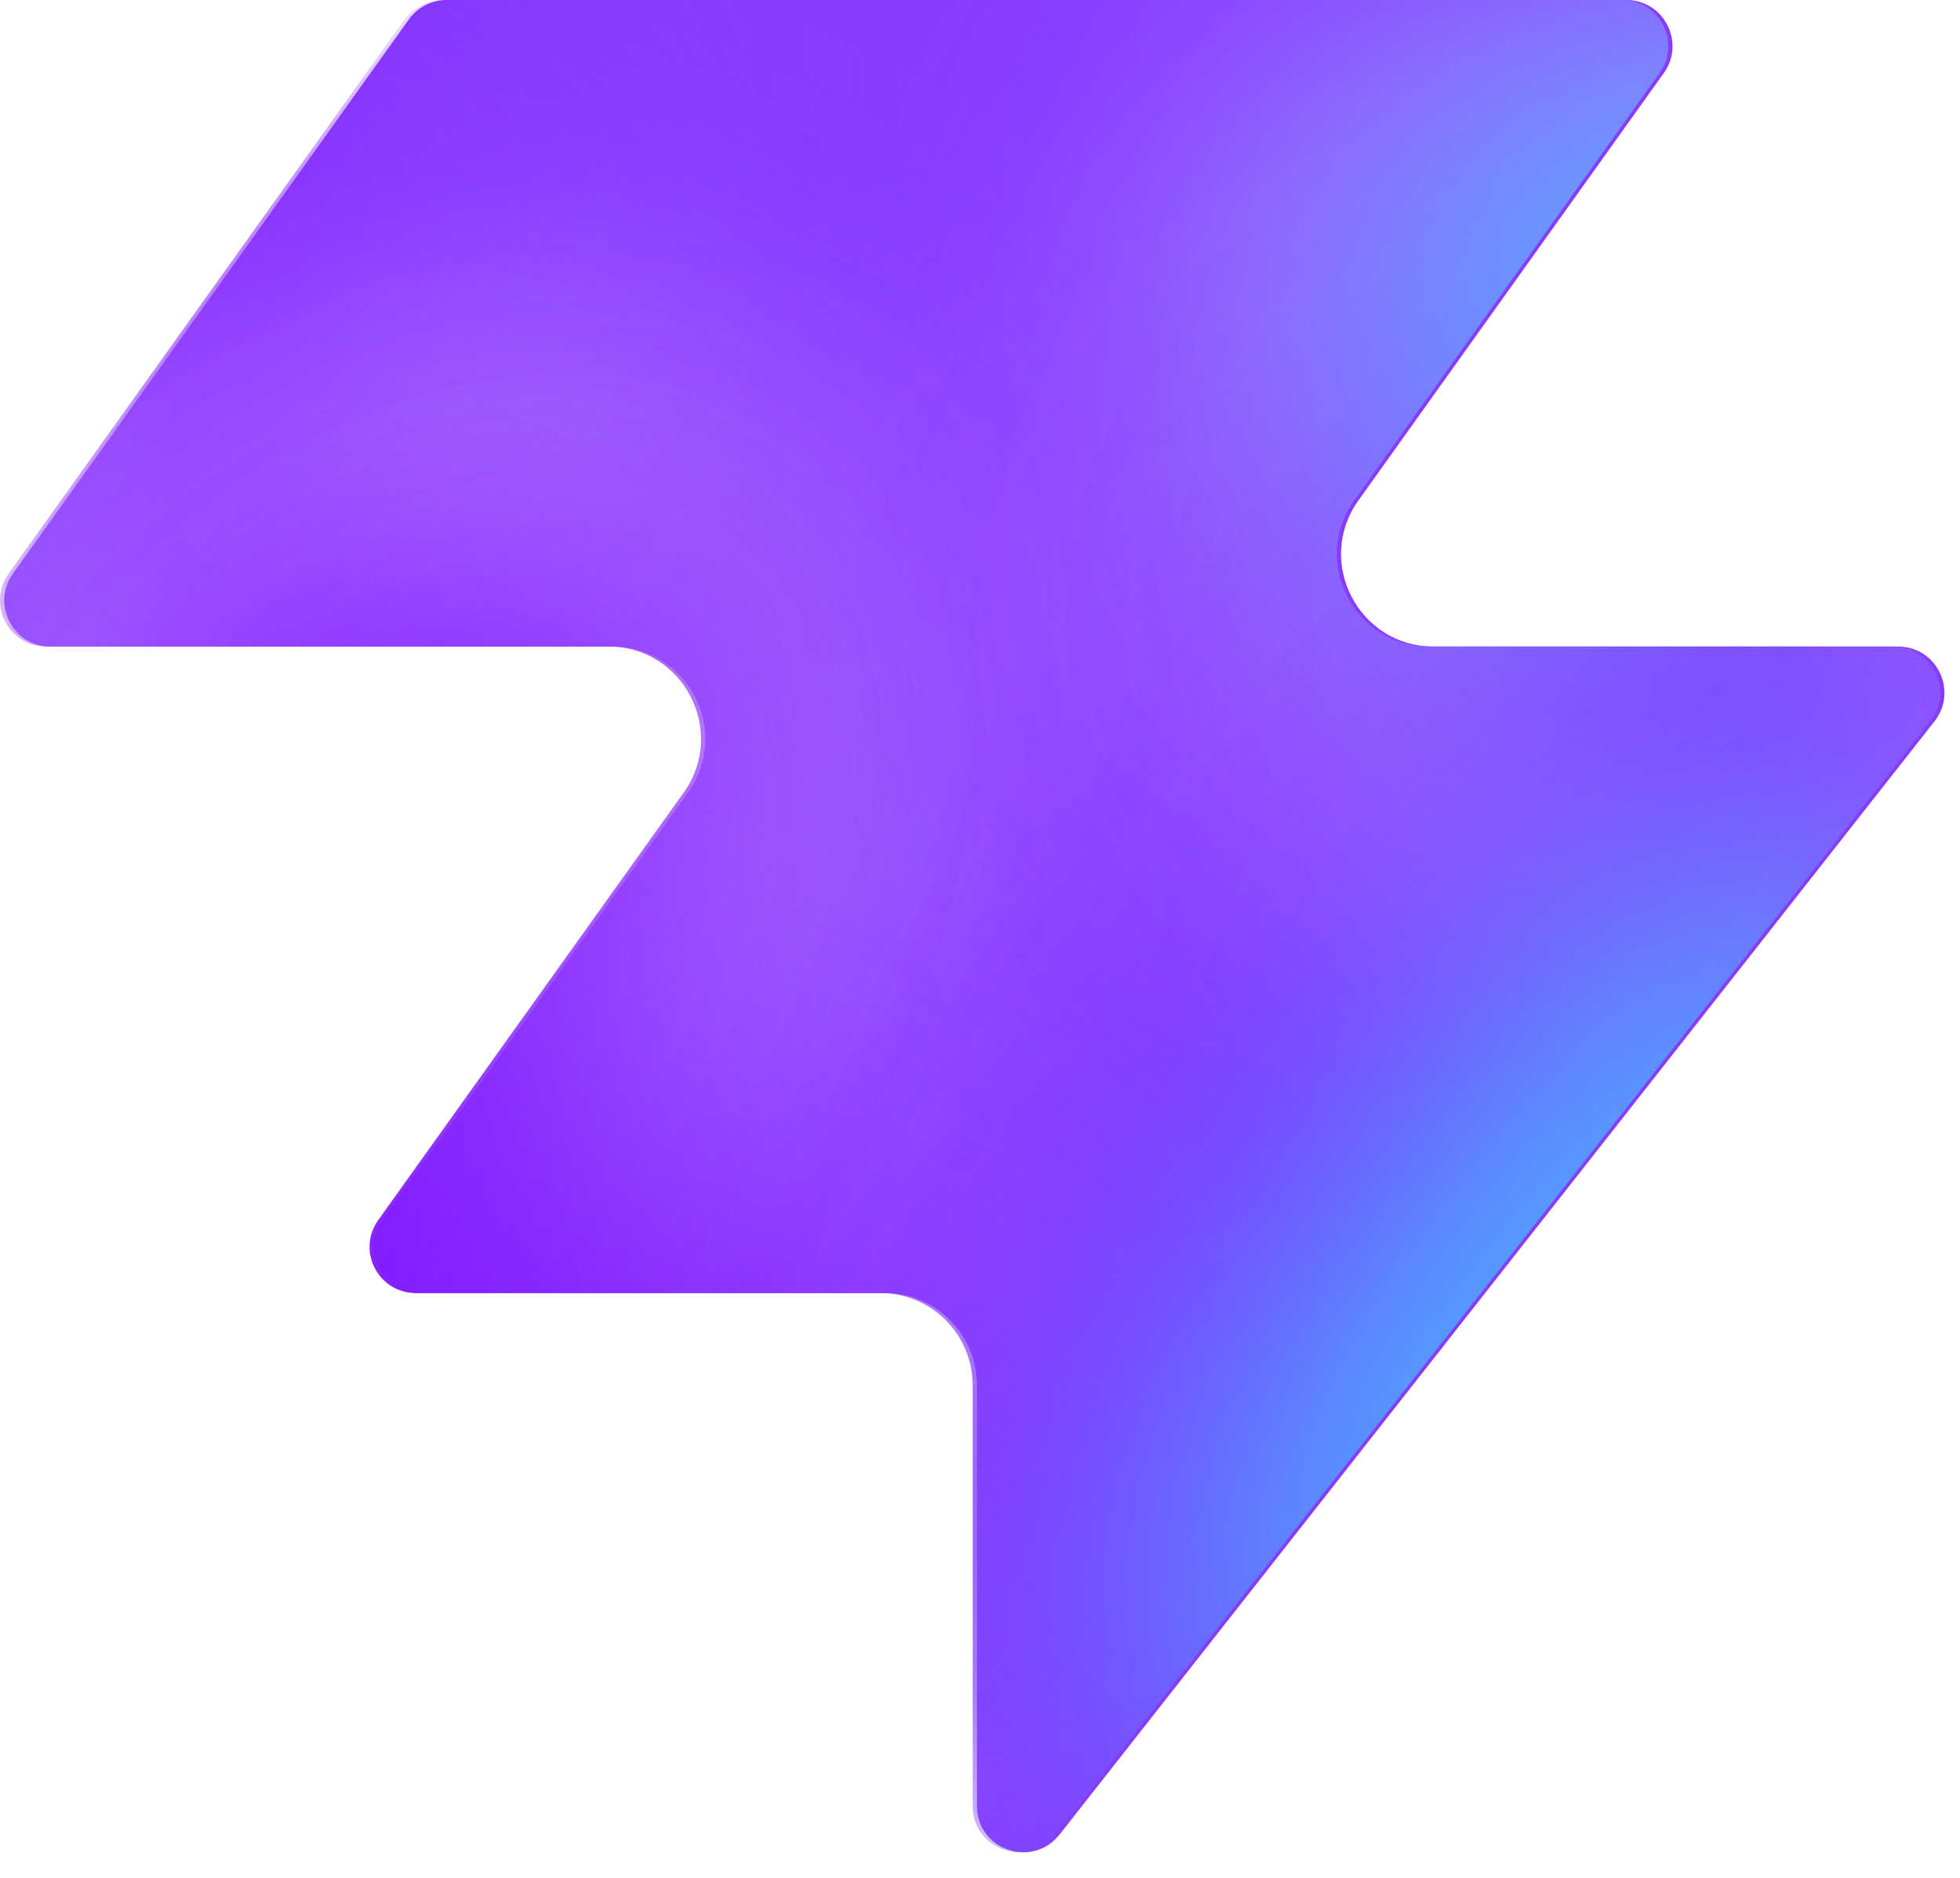
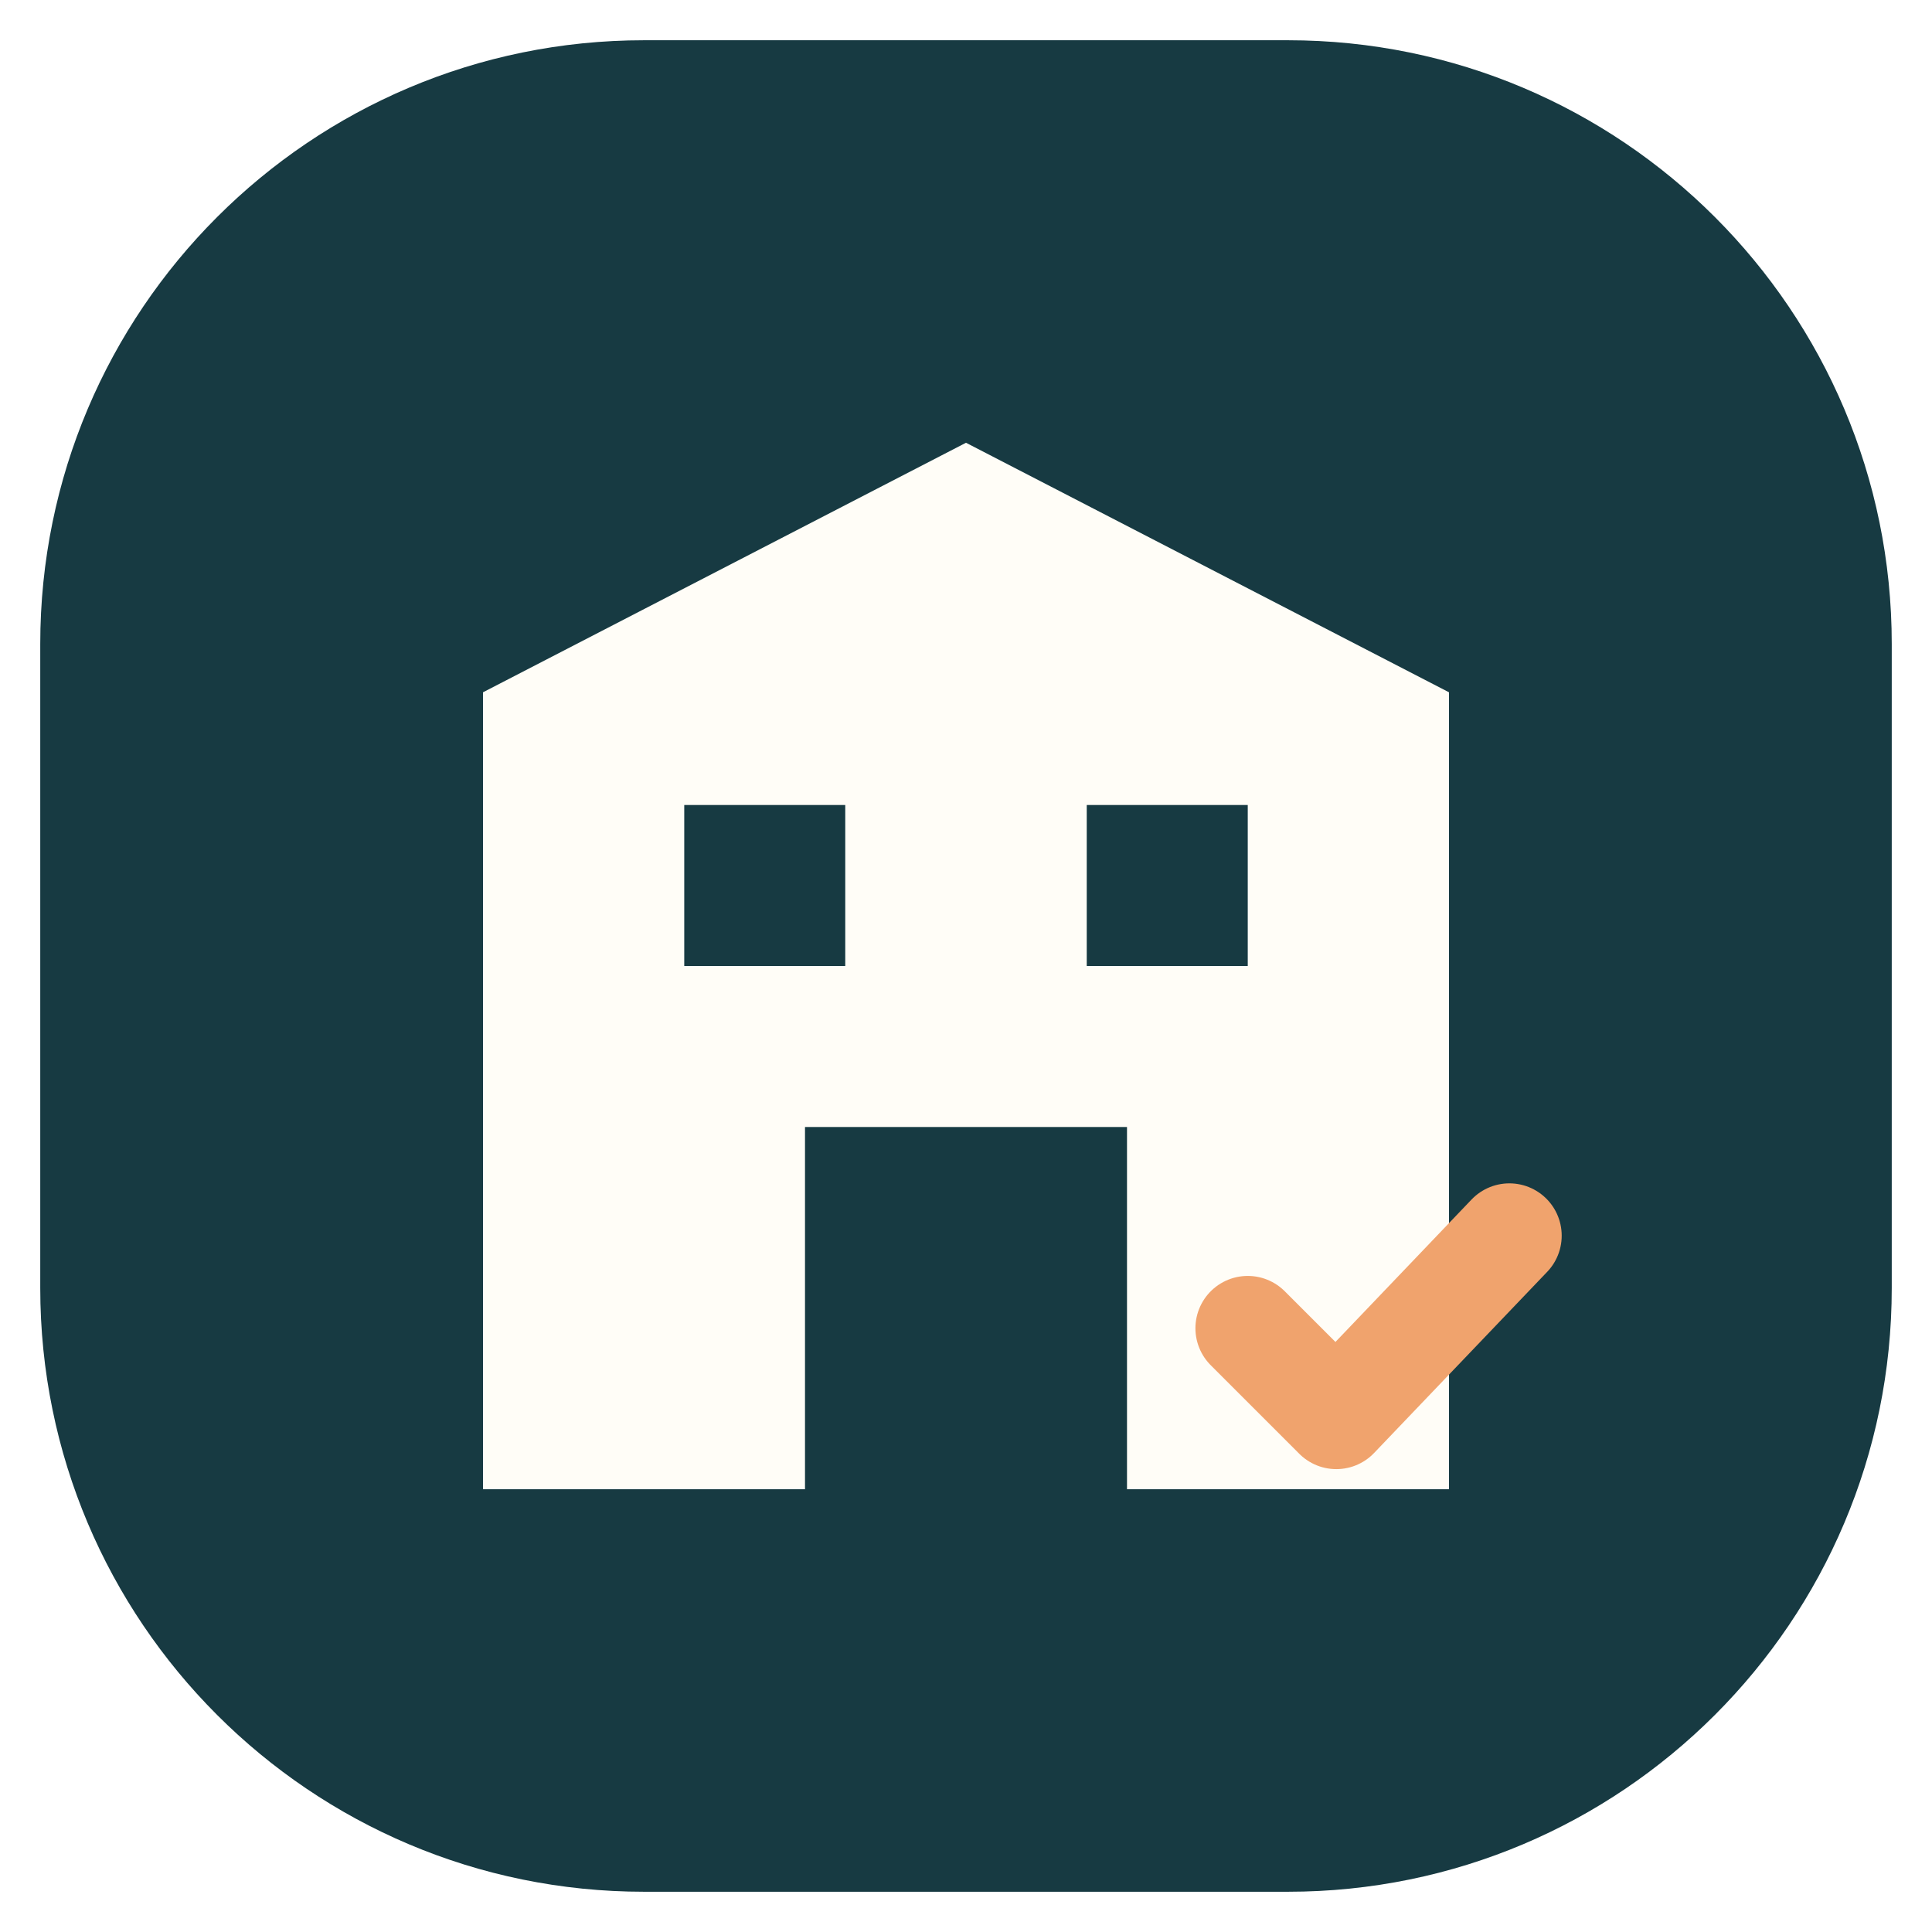
- <svg xmlns="http://www.w3.org/2000/svg" width="48" height="46" fill="none" viewBox="0 0 48 46">
-   <path fill="#863bff" d="M25.946 44.938c-.664.845-2.021.375-2.021-.698V33.937a2.26 2.26 0 0 0-2.262-2.262H10.287c-.92 0-1.456-1.04-.92-1.788l7.48-10.471c1.07-1.497 0-3.578-1.842-3.578H1.237c-.92 0-1.456-1.04-.92-1.788L10.013.474c.214-.297.556-.474.92-.474h28.894c.92 0 1.456 1.04.92 1.788l-7.48 10.471c-1.07 1.498 0 3.579 1.842 3.579h11.377c.943 0 1.473 1.088.89 1.83L25.947 44.94z" style="fill:#863bff;fill:color(display-p3 .525 .23 1);fill-opacity:1" />
-   <mask id="a" width="48" height="46" x="0" y="0" maskUnits="userSpaceOnUse" style="mask-type:alpha">
-     <path fill="#000" d="M25.842 44.938c-.664.844-2.021.375-2.021-.698V33.937a2.26 2.26 0 0 0-2.262-2.262H10.183c-.92 0-1.456-1.04-.92-1.788l7.48-10.471c1.07-1.498 0-3.579-1.842-3.579H1.133c-.92 0-1.456-1.04-.92-1.787L9.91.473c.214-.297.556-.474.92-.474h28.894c.92 0 1.456 1.04.92 1.788l-7.48 10.471c-1.07 1.498 0 3.578 1.842 3.578h11.377c.943 0 1.473 1.088.89 1.832L25.843 44.94z" style="fill:#000;fill-opacity:1" />
-   </mask>
-   <g mask="url(#a)">
-     <g filter="url(#b)">
-       <ellipse cx="5.508" cy="14.704" fill="#ede6ff" rx="5.508" ry="14.704" style="fill:#ede6ff;fill:color(display-p3 .927 .903 1);fill-opacity:1" transform="matrix(.00324 1 1 -.00324 -4.47 31.516)" />
-     </g>
-     <g filter="url(#c)">
-       <ellipse cx="10.399" cy="29.851" fill="#ede6ff" rx="10.399" ry="29.851" style="fill:#ede6ff;fill:color(display-p3 .927 .903 1);fill-opacity:1" transform="matrix(.00324 1 1 -.00324 -39.328 7.883)" />
-     </g>
-     <g filter="url(#d)">
-       <ellipse cx="5.508" cy="30.487" fill="#7e14ff" rx="5.508" ry="30.487" style="fill:#7e14ff;fill:color(display-p3 .492 .077 1);fill-opacity:1" transform="rotate(89.814 -25.913 -14.639)scale(1 -1)" />
-     </g>
-     <g filter="url(#e)">
-       <ellipse cx="5.508" cy="30.599" fill="#7e14ff" rx="5.508" ry="30.599" style="fill:#7e14ff;fill:color(display-p3 .492 .077 1);fill-opacity:1" transform="rotate(89.814 -32.644 -3.334)scale(1 -1)" />
-     </g>
-     <g filter="url(#f)">
-       <ellipse cx="5.508" cy="30.599" fill="#7e14ff" rx="5.508" ry="30.599" style="fill:#7e14ff;fill:color(display-p3 .492 .077 1);fill-opacity:1" transform="matrix(.00324 1 1 -.00324 -34.34 30.47)" />
-     </g>
-     <g filter="url(#g)">
-       <ellipse cx="14.072" cy="22.078" fill="#ede6ff" rx="14.072" ry="22.078" style="fill:#ede6ff;fill:color(display-p3 .927 .903 1);fill-opacity:1" transform="rotate(93.35 24.506 48.493)scale(-1 1)" />
-     </g>
-     <g filter="url(#h)">
-       <ellipse cx="3.47" cy="21.501" fill="#7e14ff" rx="3.47" ry="21.501" style="fill:#7e14ff;fill:color(display-p3 .492 .077 1);fill-opacity:1" transform="rotate(89.009 28.708 47.59)scale(-1 1)" />
-     </g>
-     <g filter="url(#i)">
-       <ellipse cx="3.47" cy="21.501" fill="#7e14ff" rx="3.47" ry="21.501" style="fill:#7e14ff;fill:color(display-p3 .492 .077 1);fill-opacity:1" transform="rotate(89.009 28.708 47.59)scale(-1 1)" />
-     </g>
-     <g filter="url(#j)">
-       <ellipse cx=".387" cy="8.972" fill="#7e14ff" rx="4.407" ry="29.108" style="fill:#7e14ff;fill:color(display-p3 .492 .077 1);fill-opacity:1" transform="rotate(39.51 .387 8.972)" />
-     </g>
-     <g filter="url(#k)">
-       <ellipse cx="47.523" cy="-6.092" fill="#7e14ff" rx="4.407" ry="29.108" style="fill:#7e14ff;fill:color(display-p3 .492 .077 1);fill-opacity:1" transform="rotate(37.892 47.523 -6.092)" />
-     </g>
-     <g filter="url(#l)">
-       <ellipse cx="41.412" cy="6.333" fill="#47bfff" rx="5.971" ry="9.665" style="fill:#47bfff;fill:color(display-p3 .28 .748 1);fill-opacity:1" transform="rotate(37.892 41.412 6.333)" />
-     </g>
-     <g filter="url(#m)">
-       <ellipse cx="-1.879" cy="38.332" fill="#7e14ff" rx="4.407" ry="29.108" style="fill:#7e14ff;fill:color(display-p3 .492 .077 1);fill-opacity:1" transform="rotate(37.892 -1.88 38.332)" />
-     </g>
-     <g filter="url(#n)">
-       <ellipse cx="-1.879" cy="38.332" fill="#7e14ff" rx="4.407" ry="29.108" style="fill:#7e14ff;fill:color(display-p3 .492 .077 1);fill-opacity:1" transform="rotate(37.892 -1.88 38.332)" />
-     </g>
-     <g filter="url(#o)">
-       <ellipse cx="35.651" cy="29.907" fill="#7e14ff" rx="4.407" ry="29.108" style="fill:#7e14ff;fill:color(display-p3 .492 .077 1);fill-opacity:1" transform="rotate(37.892 35.651 29.907)" />
-     </g>
-     <g filter="url(#p)">
-       <ellipse cx="38.418" cy="32.4" fill="#47bfff" rx="5.971" ry="15.297" style="fill:#47bfff;fill:color(display-p3 .28 .748 1);fill-opacity:1" transform="rotate(37.892 38.418 32.4)" />
-     </g>
-   </g>
-   <defs>
-     <filter id="b" width="60.045" height="41.654" x="-19.77" y="16.149" color-interpolation-filters="sRGB" filterUnits="userSpaceOnUse">
-       <feFlood flood-opacity="0" result="BackgroundImageFix" />
-       <feBlend in="SourceGraphic" in2="BackgroundImageFix" result="shape" />
-       <feGaussianBlur result="effect1_foregroundBlur_2002_17158" stdDeviation="7.659" />
-     </filter>
-     <filter id="c" width="90.34" height="51.437" x="-54.613" y="-7.533" color-interpolation-filters="sRGB" filterUnits="userSpaceOnUse">
-       <feFlood flood-opacity="0" result="BackgroundImageFix" />
-       <feBlend in="SourceGraphic" in2="BackgroundImageFix" result="shape" />
-       <feGaussianBlur result="effect1_foregroundBlur_2002_17158" stdDeviation="7.659" />
-     </filter>
-     <filter id="d" width="79.355" height="29.4" x="-49.64" y="2.03" color-interpolation-filters="sRGB" filterUnits="userSpaceOnUse">
-       <feFlood flood-opacity="0" result="BackgroundImageFix" />
-       <feBlend in="SourceGraphic" in2="BackgroundImageFix" result="shape" />
-       <feGaussianBlur result="effect1_foregroundBlur_2002_17158" stdDeviation="4.596" />
-     </filter>
-     <filter id="e" width="79.579" height="29.4" x="-45.045" y="20.029" color-interpolation-filters="sRGB" filterUnits="userSpaceOnUse">
-       <feFlood flood-opacity="0" result="BackgroundImageFix" />
-       <feBlend in="SourceGraphic" in2="BackgroundImageFix" result="shape" />
-       <feGaussianBlur result="effect1_foregroundBlur_2002_17158" stdDeviation="4.596" />
-     </filter>
-     <filter id="f" width="79.579" height="29.4" x="-43.513" y="21.178" color-interpolation-filters="sRGB" filterUnits="userSpaceOnUse">
-       <feFlood flood-opacity="0" result="BackgroundImageFix" />
-       <feBlend in="SourceGraphic" in2="BackgroundImageFix" result="shape" />
-       <feGaussianBlur result="effect1_foregroundBlur_2002_17158" stdDeviation="4.596" />
-     </filter>
-     <filter id="g" width="74.749" height="58.852" x="15.756" y="-17.901" color-interpolation-filters="sRGB" filterUnits="userSpaceOnUse">
-       <feFlood flood-opacity="0" result="BackgroundImageFix" />
-       <feBlend in="SourceGraphic" in2="BackgroundImageFix" result="shape" />
-       <feGaussianBlur result="effect1_foregroundBlur_2002_17158" stdDeviation="7.659" />
-     </filter>
-     <filter id="h" width="61.377" height="25.362" x="23.548" y="2.284" color-interpolation-filters="sRGB" filterUnits="userSpaceOnUse">
-       <feFlood flood-opacity="0" result="BackgroundImageFix" />
-       <feBlend in="SourceGraphic" in2="BackgroundImageFix" result="shape" />
-       <feGaussianBlur result="effect1_foregroundBlur_2002_17158" stdDeviation="4.596" />
-     </filter>
-     <filter id="i" width="61.377" height="25.362" x="23.548" y="2.284" color-interpolation-filters="sRGB" filterUnits="userSpaceOnUse">
-       <feFlood flood-opacity="0" result="BackgroundImageFix" />
-       <feBlend in="SourceGraphic" in2="BackgroundImageFix" result="shape" />
-       <feGaussianBlur result="effect1_foregroundBlur_2002_17158" stdDeviation="4.596" />
-     </filter>
-     <filter id="j" width="56.045" height="63.649" x="-27.636" y="-22.853" color-interpolation-filters="sRGB" filterUnits="userSpaceOnUse">
-       <feFlood flood-opacity="0" result="BackgroundImageFix" />
-       <feBlend in="SourceGraphic" in2="BackgroundImageFix" result="shape" />
-       <feGaussianBlur result="effect1_foregroundBlur_2002_17158" stdDeviation="4.596" />
-     </filter>
-     <filter id="k" width="54.814" height="64.646" x="20.116" y="-38.415" color-interpolation-filters="sRGB" filterUnits="userSpaceOnUse">
-       <feFlood flood-opacity="0" result="BackgroundImageFix" />
-       <feBlend in="SourceGraphic" in2="BackgroundImageFix" result="shape" />
-       <feGaussianBlur result="effect1_foregroundBlur_2002_17158" stdDeviation="4.596" />
-     </filter>
-     <filter id="l" width="33.541" height="35.313" x="24.641" y="-11.323" color-interpolation-filters="sRGB" filterUnits="userSpaceOnUse">
-       <feFlood flood-opacity="0" result="BackgroundImageFix" />
-       <feBlend in="SourceGraphic" in2="BackgroundImageFix" result="shape" />
-       <feGaussianBlur result="effect1_foregroundBlur_2002_17158" stdDeviation="4.596" />
-     </filter>
-     <filter id="m" width="54.814" height="64.646" x="-29.286" y="6.009" color-interpolation-filters="sRGB" filterUnits="userSpaceOnUse">
-       <feFlood flood-opacity="0" result="BackgroundImageFix" />
-       <feBlend in="SourceGraphic" in2="BackgroundImageFix" result="shape" />
-       <feGaussianBlur result="effect1_foregroundBlur_2002_17158" stdDeviation="4.596" />
-     </filter>
-     <filter id="n" width="54.814" height="64.646" x="-29.286" y="6.009" color-interpolation-filters="sRGB" filterUnits="userSpaceOnUse">
-       <feFlood flood-opacity="0" result="BackgroundImageFix" />
-       <feBlend in="SourceGraphic" in2="BackgroundImageFix" result="shape" />
-       <feGaussianBlur result="effect1_foregroundBlur_2002_17158" stdDeviation="4.596" />
-     </filter>
-     <filter id="o" width="54.814" height="64.646" x="8.244" y="-2.416" color-interpolation-filters="sRGB" filterUnits="userSpaceOnUse">
-       <feFlood flood-opacity="0" result="BackgroundImageFix" />
-       <feBlend in="SourceGraphic" in2="BackgroundImageFix" result="shape" />
-       <feGaussianBlur result="effect1_foregroundBlur_2002_17158" stdDeviation="4.596" />
-     </filter>
-     <filter id="p" width="39.409" height="43.623" x="18.713" y="10.588" color-interpolation-filters="sRGB" filterUnits="userSpaceOnUse">
-       <feFlood flood-opacity="0" result="BackgroundImageFix" />
-       <feBlend in="SourceGraphic" in2="BackgroundImageFix" result="shape" />
-       <feGaussianBlur result="effect1_foregroundBlur_2002_17158" stdDeviation="4.596" />
-     </filter>
-   </defs>
+ <svg xmlns="http://www.w3.org/2000/svg" viewBox="0 0 48 48" fill="none">
+   <rect x="1" y="1" width="46" height="46" rx="15" fill="#173a42" />
+   <path d="M12 37V17.2L24 11l12 6.2V37h-8v-9h-8v9h-8Z" fill="#fffdf7" />
+   <path d="M17 20h4v4h-4zm10 0h4v4h-4z" fill="#173a42" />
+   <path d="m31 33 2.2 2.2 4.3-4.5" stroke="#f0a36d" stroke-linecap="round" stroke-linejoin="round" stroke-width="2.6" />
</svg>
